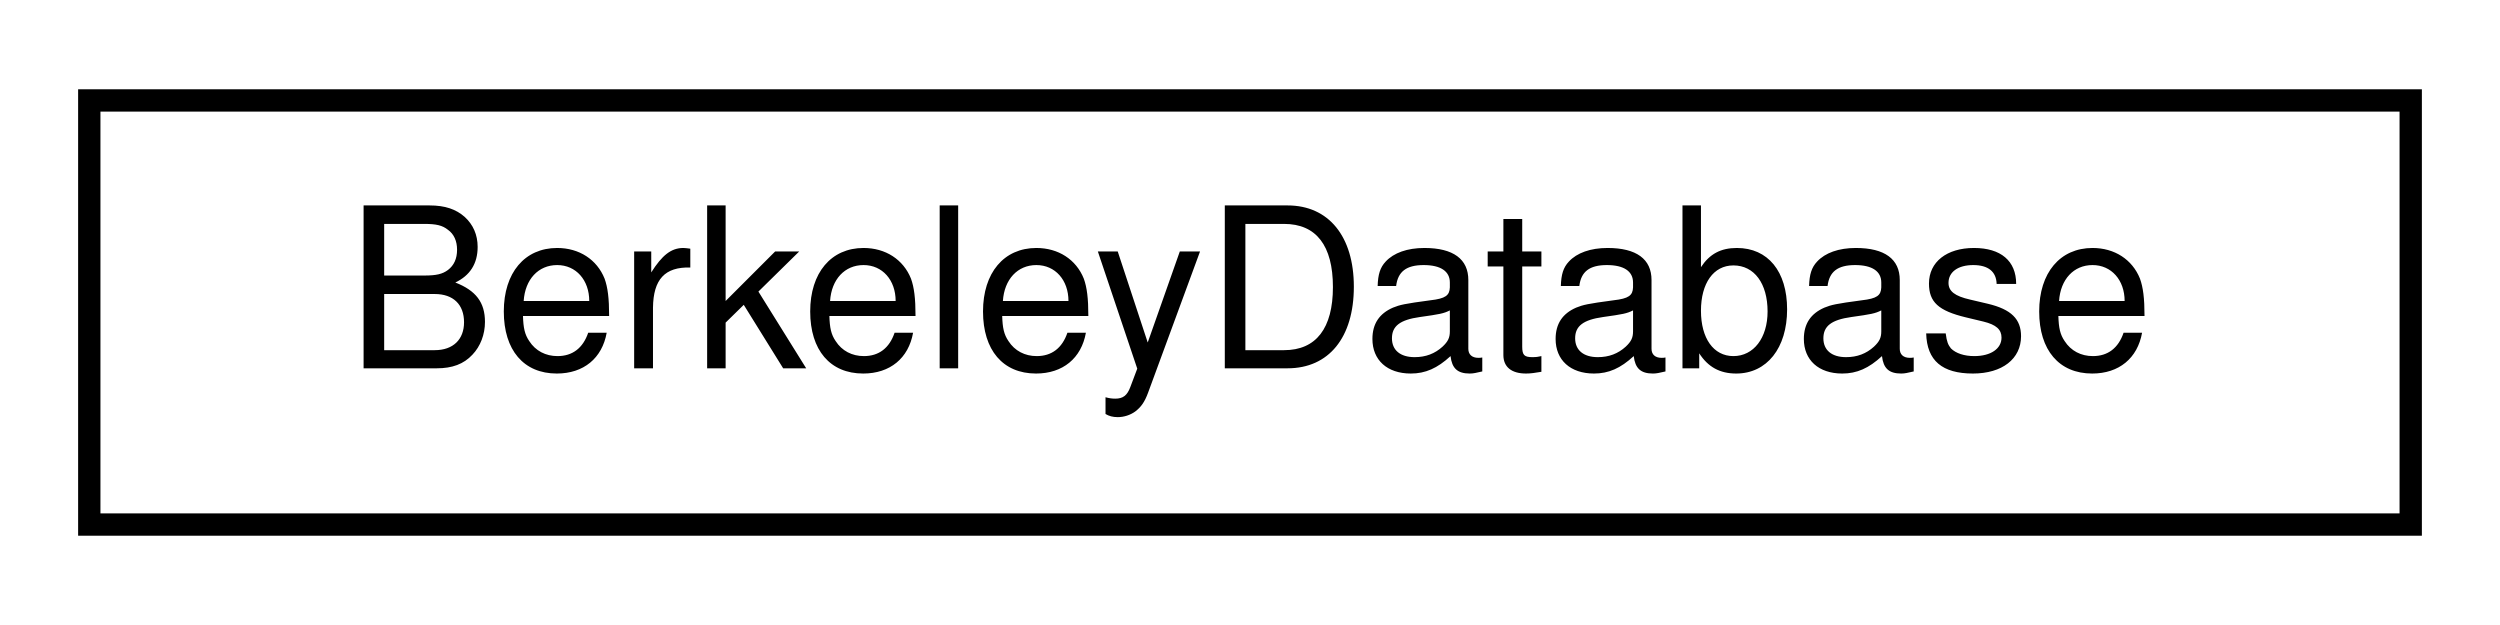
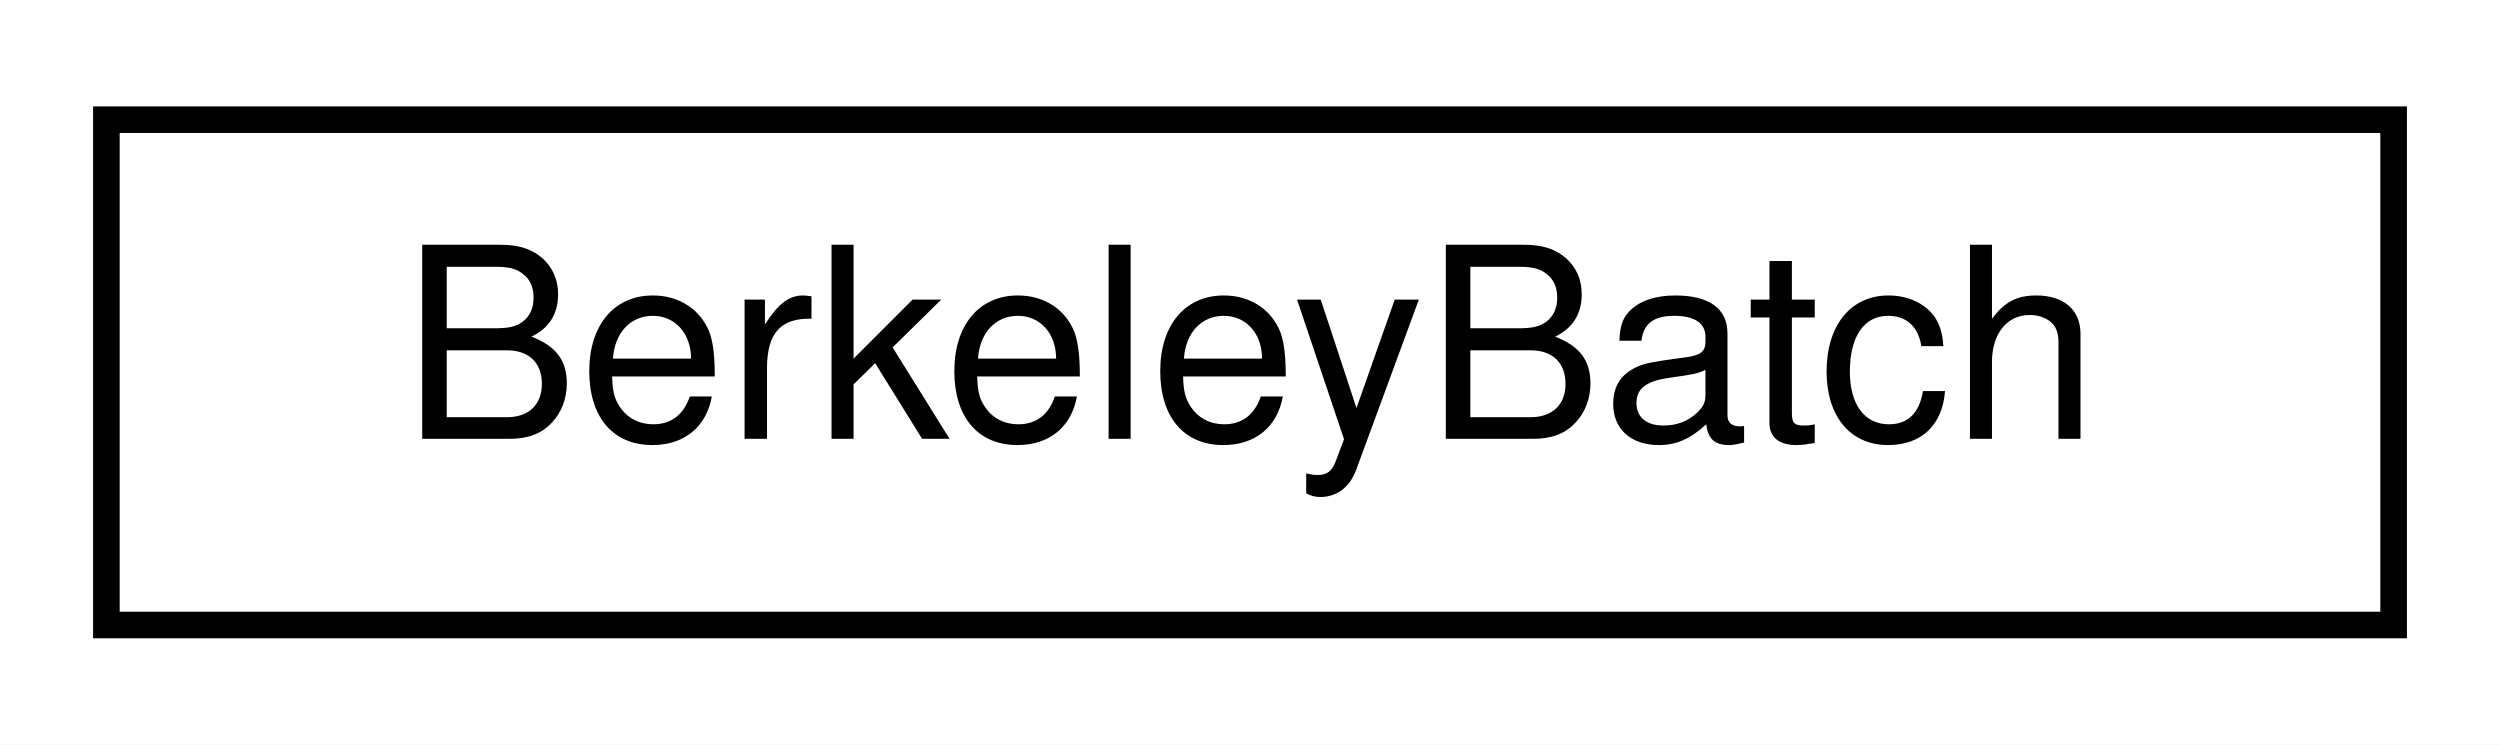
- <svg xmlns="http://www.w3.org/2000/svg" xmlns:xlink="http://www.w3.org/1999/xlink" width="112pt" height="28pt" viewBox="0.00 0.00 112.00 28.00">
+ <svg xmlns="http://www.w3.org/2000/svg" xmlns:xlink="http://www.w3.org/1999/xlink" width="94pt" height="28pt" viewBox="0.00 0.00 94.00 28.00">
  <g id="graph0" class="graph" transform="scale(1 1) rotate(0) translate(4 24)">
-     <polygon fill="white" stroke="none" points="-4,4 -4,-24 108,-24 108,4 -4,4" />
+     <polygon fill="white" stroke="none" points="-4,4 -4,-24 90,-24 90,4 -4,4" />
    <g id="node1" class="node">
      <g id="a_node1">
-         <a xlink:href="class_berkeley_database.html" target="_top" xlink:title="An instance of this class represents one database. ">
-           <polygon fill="white" stroke="black" points="0,-0.5 0,-19.5 104,-19.5 104,-0.5 0,-0.5" />
-           <text text-anchor="middle" x="52" y="-7.5" font-family="Helvetica,sans-Serif" font-size="10.00">BerkeleyDatabase</text>
+         <a xlink:href="class_berkeley_batch.html" target="_top" xlink:title="RAII class that provides access to a Berkeley database. ">
+           <polygon fill="white" stroke="black" points="0,-0.5 0,-19.5 86,-19.5 86,-0.5 0,-0.5" />
+           <text text-anchor="middle" x="43" y="-7.5" font-family="Helvetica,sans-Serif" font-size="10.00">BerkeleyBatch</text>
        </a>
      </g>
    </g>
  </g>
</svg>
